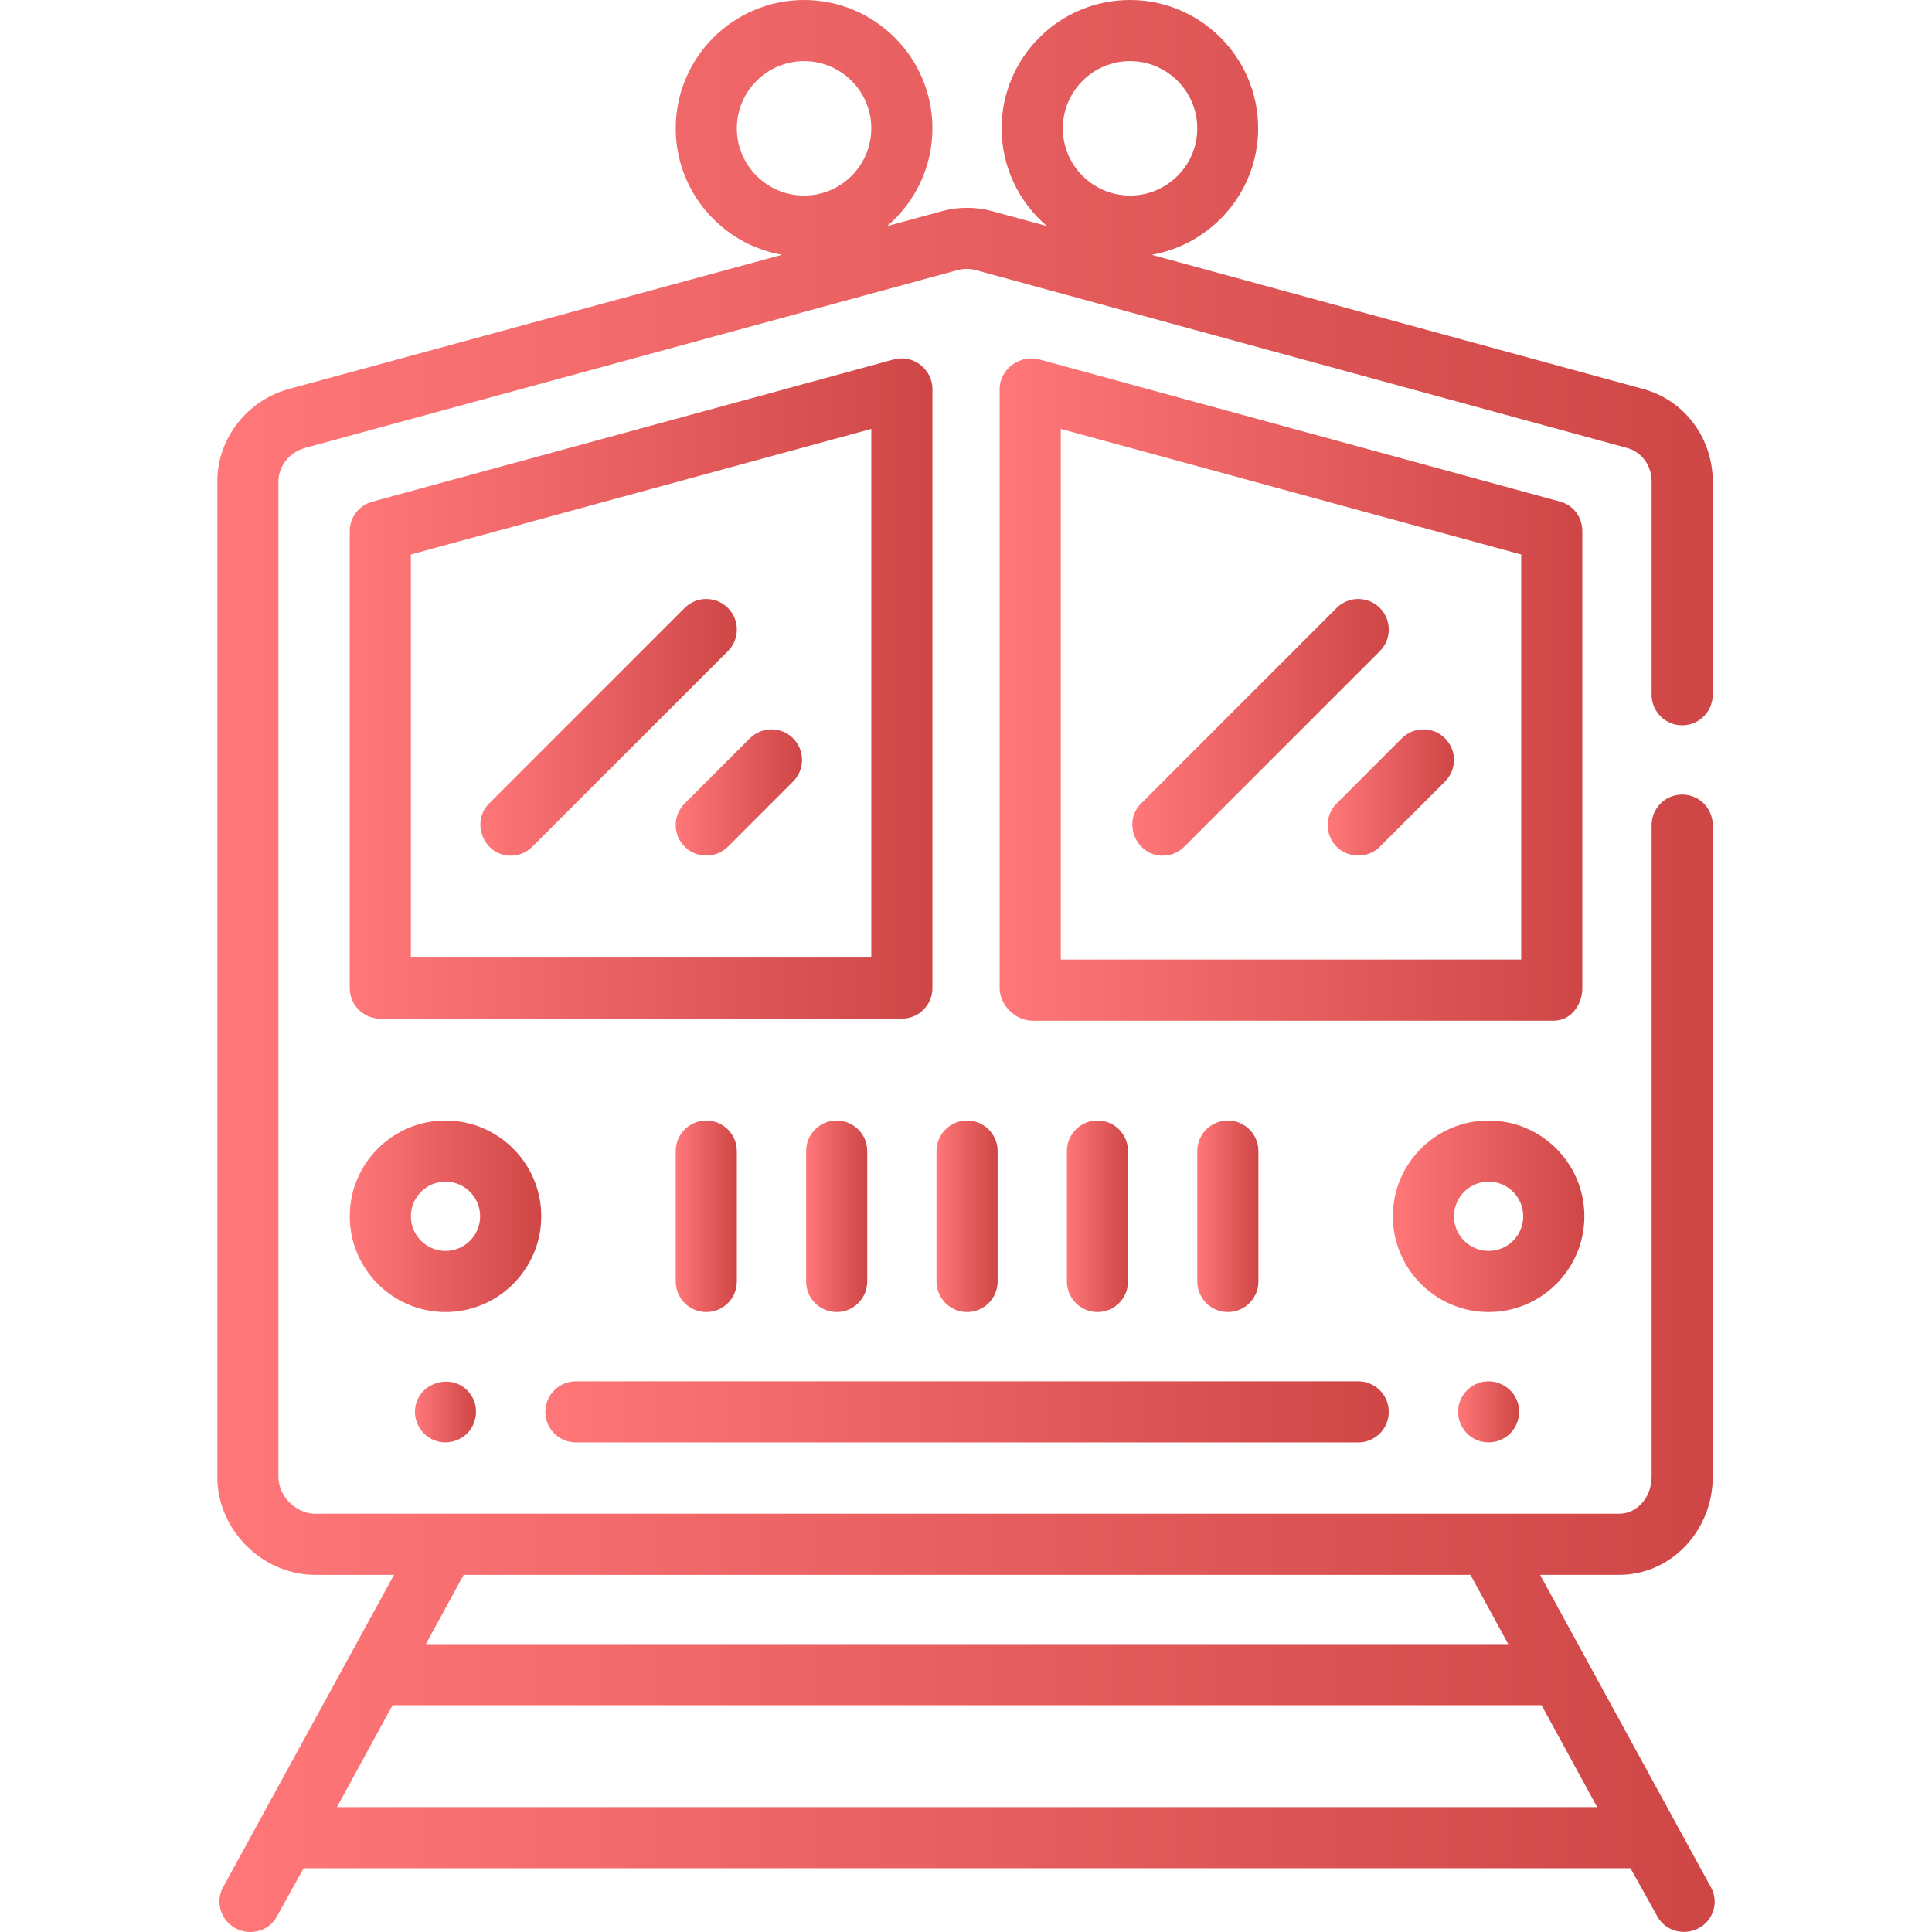
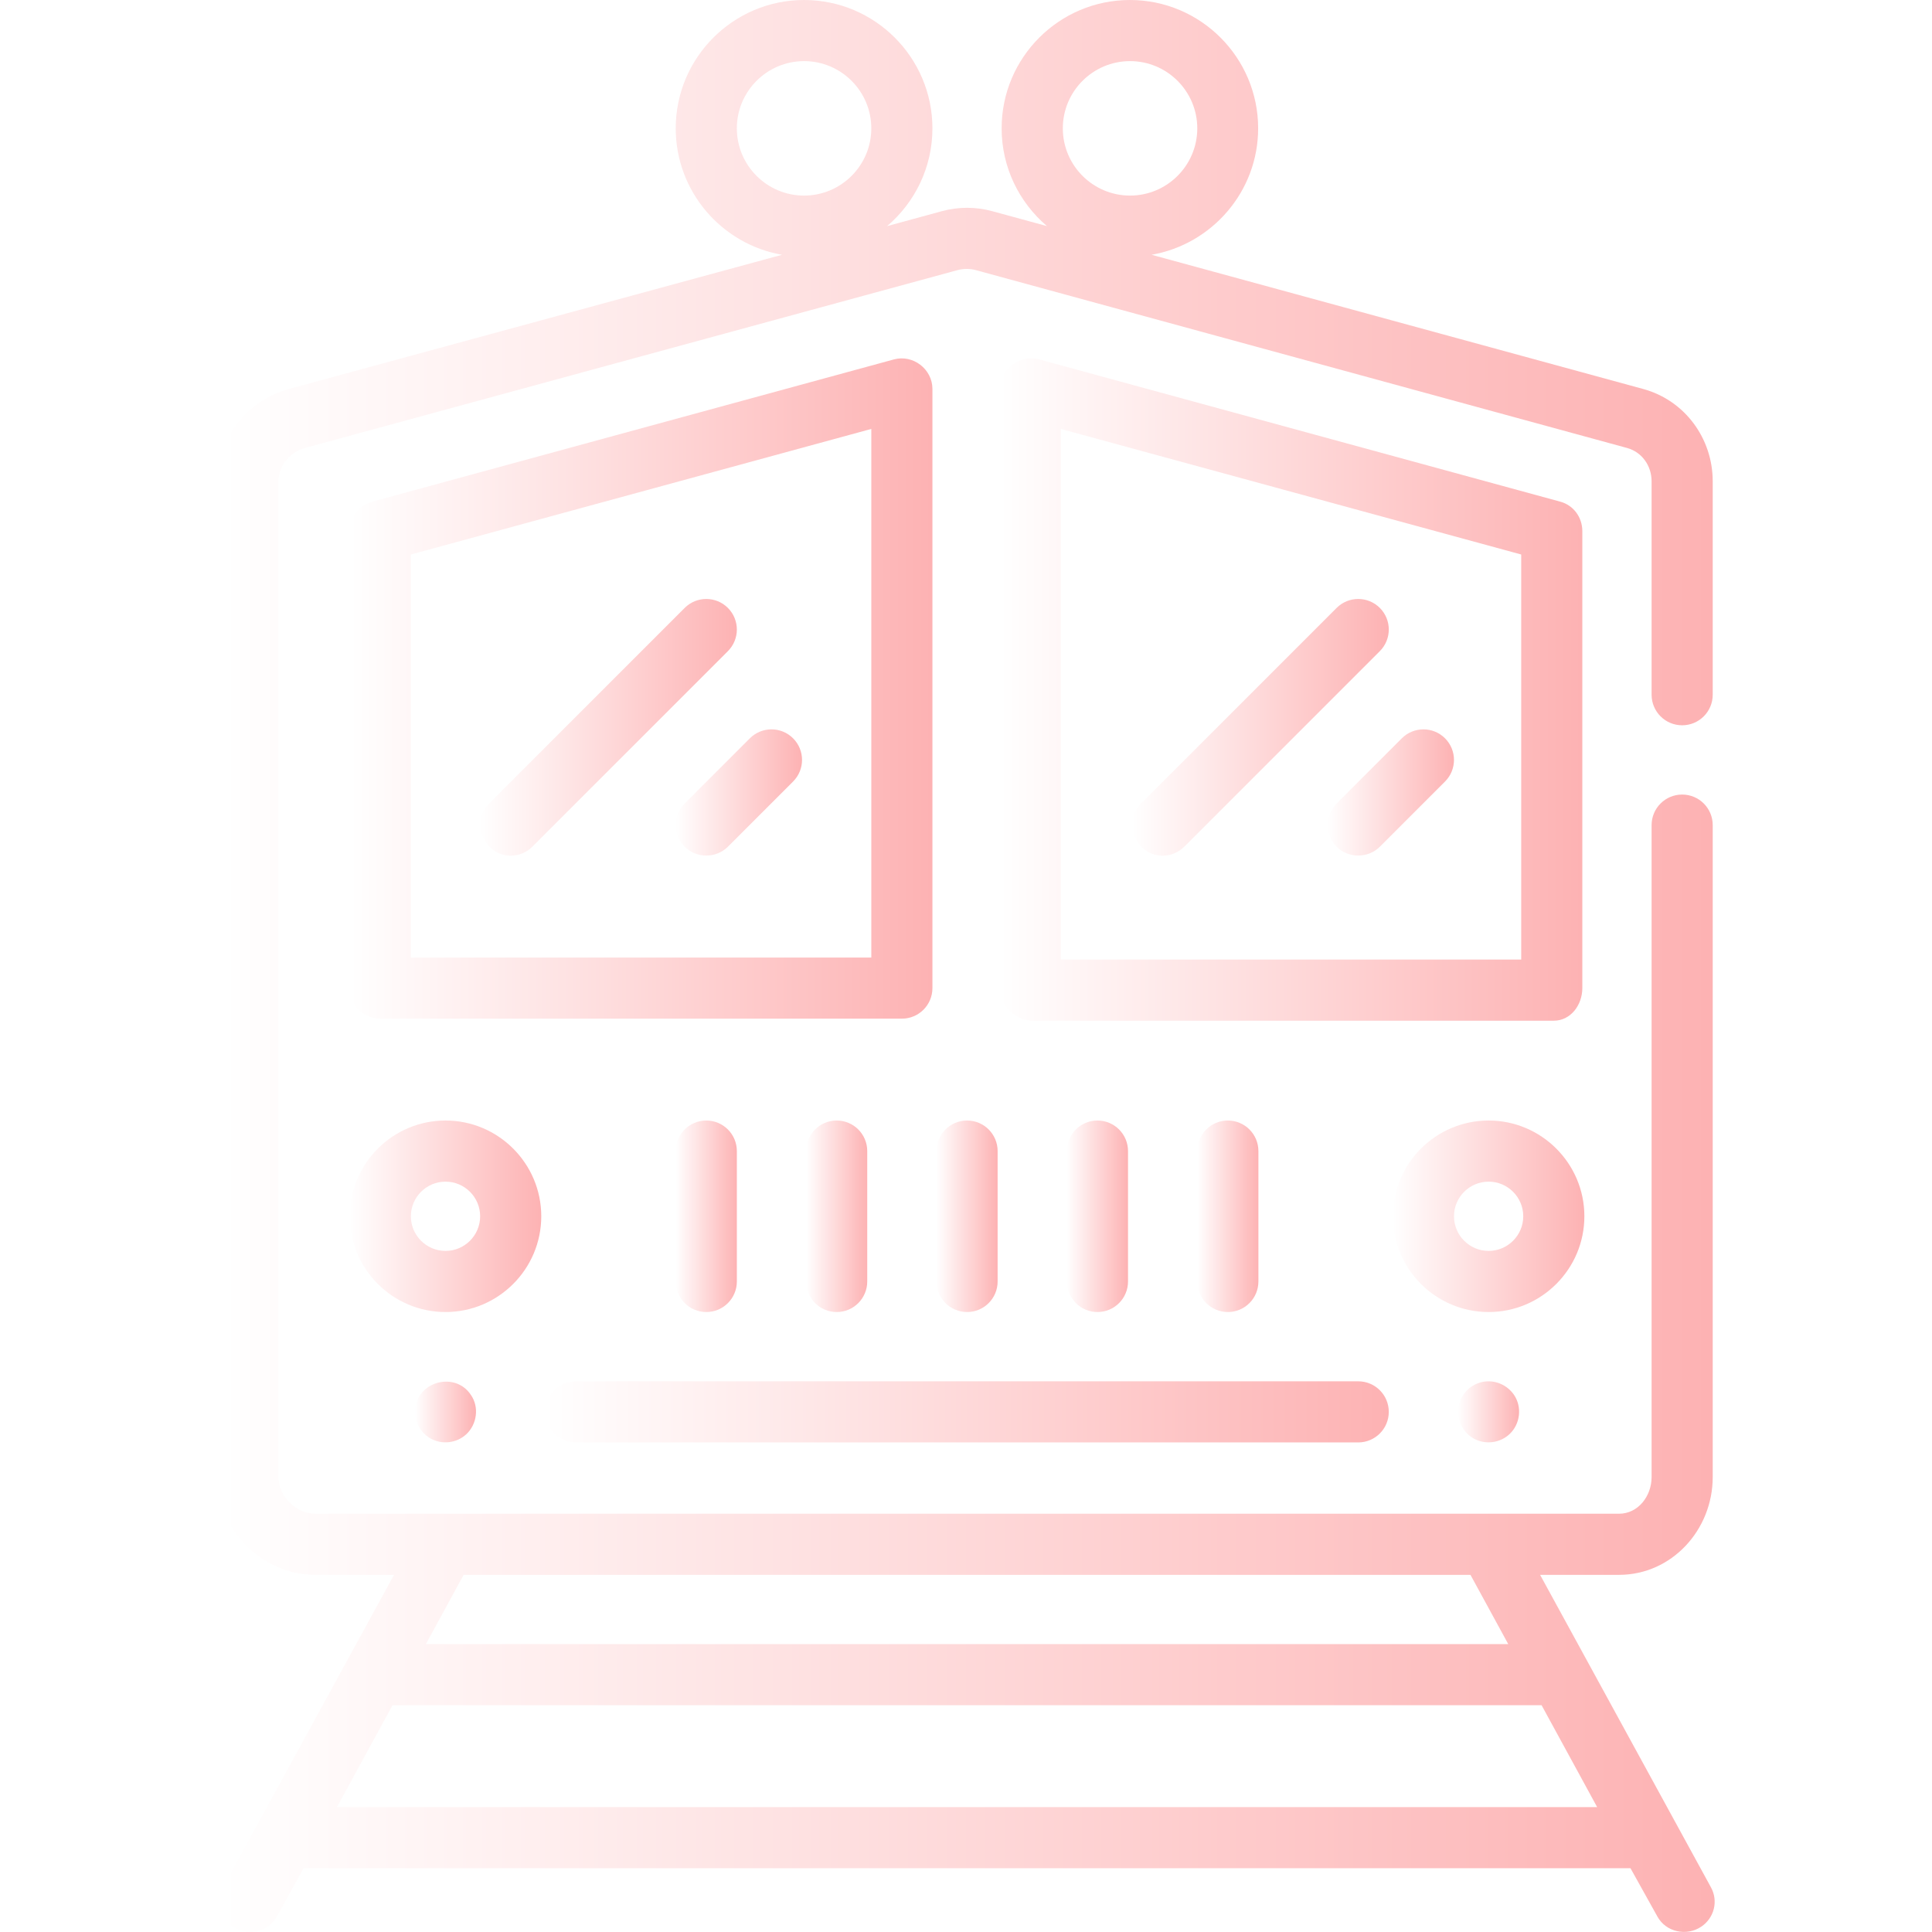
<svg xmlns="http://www.w3.org/2000/svg" version="1.1" id="Layer_1" x="0px" y="0px" viewBox="0 0 512.001 512.001" style="enable-background:new 0 0 512.001 512.001;" xml:space="preserve">
  <defs>
    <linearGradient id="linear" x1="0%" y1="0%" x2="100%" y2="0%">
-       <stop offset="0%" stop-color="#ff7778" />
-       <stop offset="100%" stop-color="#CF4647" />
+       <stop offset="0%" stop-color="#fff" />
+       <stop offset="100%" stop-color="#fdb2b3" />
    </linearGradient>
  </defs>
  <style>
  	path{fill:url(#linear)}
  </style>
  <g>
    <g>
      <path d="M394.499,296.951c-13.992,0-25.376,11.383-25.376,25.376s11.383,25.376,25.376,25.376s25.376-11.383,25.376-25.376    S408.491,296.951,394.499,296.951z M394.499,331.505c-5.061,0-9.178-4.117-9.178-9.178s4.117-9.178,9.178-9.178    s9.178,4.117,9.178,9.178S399.559,331.505,394.499,331.505z" />
    </g>
  </g>
  <g>
    <g>
      <path d="M118.064,296.951c-13.992,0-25.376,11.383-25.376,25.376s11.383,25.376,25.376,25.376    c13.992,0,25.376-11.383,25.376-25.376S132.056,296.951,118.064,296.951z M118.064,331.505c-5.061,0-9.178-4.117-9.178-9.178    s4.117-9.178,9.178-9.178s9.178,4.117,9.178,9.178S123.124,331.505,118.064,331.505z" />
    </g>
  </g>
  <g>
    <g>
      <path d="M256.281,296.951c-4.474,0-8.099,3.625-8.099,8.099v34.554c0,4.474,3.625,8.099,8.099,8.099    c4.474,0,8.099-3.625,8.099-8.099V305.05C264.38,300.576,260.755,296.951,256.281,296.951z" />
    </g>
  </g>
  <g>
    <g>
      <path d="M290.836,296.951c-4.474,0-8.099,3.625-8.099,8.099v34.554c0,4.474,3.625,8.099,8.099,8.099s8.099-3.625,8.099-8.099    V305.05C298.934,300.576,295.309,296.951,290.836,296.951z" />
    </g>
  </g>
  <g>
    <g>
      <path d="M325.39,296.951c-4.474,0-8.099,3.625-8.099,8.099v34.554c0,4.474,3.625,8.099,8.099,8.099s8.099-3.625,8.099-8.099    V305.05C333.489,300.576,329.864,296.951,325.39,296.951z" />
    </g>
  </g>
  <g>
    <g>
      <path d="M221.727,296.951c-4.474,0-8.099,3.625-8.099,8.099v34.554c0,4.474,3.625,8.099,8.099,8.099s8.099-3.625,8.099-8.099    V305.05C229.826,300.576,226.201,296.951,221.727,296.951z" />
    </g>
  </g>
  <g>
    <g>
      <path d="M187.173,296.951c-4.474,0-8.099,3.625-8.099,8.099v34.554c0,4.474,3.625,8.099,8.099,8.099s8.099-3.625,8.099-8.099    V305.05C195.271,300.576,191.646,296.951,187.173,296.951z" />
    </g>
  </g>
  <g>
    <g>
      <path d="M453.439,500.198l-45.297-82.846h20.912c13.992,0,24.836-11.923,24.836-25.916V218.664c0-4.474-3.625-8.099-8.099-8.099    s-8.099,3.625-8.099,8.099v172.772c0,5.061-3.577,9.718-8.639,9.718H83.51c-5.061,0-9.718-4.657-9.718-9.718V127.567    c0-4.127,3.05-7.769,7.034-8.856L253.73,71.592c1.582-0.432,3.322-0.431,4.899-0.001l172.535,47.12    c3.982,1.086,6.528,4.729,6.528,8.856v56.543c0,4.474,3.625,8.099,8.099,8.099s8.099-3.625,8.099-8.099v-56.543    c0-11.412-7.419-21.48-18.428-24.482L305.18,67.517c15.981-2.778,28.242-16.738,28.242-33.503C333.422,15.259,318.196,0,299.441,0    s-33.998,15.259-33.998,34.014c0,10.37,4.678,19.664,12.02,25.908l-14.51-3.959c-4.366-1.19-8.98-1.191-13.35,0.001l-14.512,3.959    c7.341-6.244,12.012-15.539,12.012-25.909C247.103,15.259,231.844,0,213.088,0s-34.014,15.259-34.014,34.014    c0,16.763,12.193,30.724,28.175,33.503L76.562,103.085c-11.009,3.002-18.968,13.07-18.968,24.482v263.869    c0,13.992,11.923,25.916,25.916,25.916h20.912l-45.299,82.777c-1.977,3.625-0.837,8.155,2.587,10.461    c3.906,2.63,9.38,1.489,11.632-2.636l7.121-12.854h351.635l7.121,12.787c2.255,4.132,7.721,5.325,11.632,2.704    C454.28,508.293,455.412,503.817,453.439,500.198z M299.474,16.197c9.824,0,17.817,7.993,17.817,17.817    s-7.993,17.817-17.817,17.817c-9.824,0-17.817-7.993-17.817-17.817S289.65,16.197,299.474,16.197z M195.271,34.014    c0-9.824,7.993-17.817,17.817-17.817c9.824,0,17.817,7.993,17.817,17.817s-7.993,17.817-17.817,17.817    C203.264,51.831,195.271,43.839,195.271,34.014z M122.871,417.351h266.82l10.013,18.357H112.858L122.871,417.351z M89.299,478.901    l14.724-26.996h304.515l14.724,26.996H89.299z" />
    </g>
  </g>
  <g>
    <g>
      <path d="M413.501,132.95L275.419,95.254c-5.07-1.386-10.5,2.563-10.5,7.813v158.79c0,4.474,4.165,8.639,8.639,8.639h138.217    c4.474,0,7.559-4.165,7.559-8.639V140.762C419.333,137.11,417.024,133.91,413.501,132.95z M403.137,254.298h-122.02V113.671    l122.02,33.278V254.298z" />
    </g>
  </g>
  <g>
    <g>
      <path d="M236.873,95.254L98.655,132.95c-3.523,0.961-5.967,4.162-5.967,7.813v121.095c0,4.474,3.625,8.099,8.099,8.099h138.217    c4.473,0,8.099-3.625,8.099-8.099v-158.79C247.103,97.819,241.943,93.865,236.873,95.254z M230.905,253.758h-122.02v-106.81    l122.02-33.278V253.758z" />
    </g>
  </g>
  <g>
    <g>
      <path d="M359.944,366.06H152.618c-4.474,0-8.099,3.625-8.099,8.099s3.625,8.099,8.099,8.099h207.326    c4.474,0,8.099-3.625,8.099-8.099S364.418,366.06,359.944,366.06z" />
    </g>
  </g>
  <g>
    <g>
      <path d="M401.237,369.666c-1.834-2.683-5.117-4.087-8.325-3.445c-3.323,0.665-5.915,3.396-6.421,6.747    c-0.505,3.344,1.214,6.739,4.192,8.331c3.059,1.635,6.926,1.091,9.426-1.307C402.888,377.325,403.396,372.875,401.237,369.666z" />
    </g>
  </g>
  <g>
    <g>
      <path d="M124.79,369.666c-3.995-6.079-13.66-3.815-14.734,3.302c-0.497,3.289,1.148,6.59,4.02,8.233    c3.022,1.729,6.931,1.255,9.484-1.098C126.406,377.48,127.037,372.876,124.79,369.666z" />
    </g>
  </g>
  <g>
    <g>
      <path d="M382.948,195.661c-3.164-3.162-8.291-3.162-11.454,0l-17.277,17.277c-3.163,3.163-3.163,8.29,0,11.454    c3.121,3.12,8.333,3.12,11.454,0l17.277-17.277C386.111,203.95,386.111,198.823,382.948,195.661z" />
    </g>
  </g>
  <g>
    <g>
      <path d="M365.672,161.106c-3.164-3.162-8.291-3.162-11.454,0l-51.831,51.831c-4.989,4.989-1.357,13.825,5.726,13.825    c2.072,0,4.145-0.79,5.727-2.371l51.831-51.831C368.834,169.396,368.834,164.269,365.672,161.106z" />
    </g>
  </g>
  <g>
    <g>
      <path d="M210.176,195.661c-3.164-3.162-8.291-3.162-11.454,0l-17.277,17.277c-3.163,3.163-3.163,8.29,0,11.454    c3.121,3.12,8.333,3.12,11.454,0l17.277-17.277C213.339,203.95,213.339,198.823,210.176,195.661z" />
    </g>
  </g>
  <g>
    <g>
      <path d="M192.9,161.106c-3.164-3.162-8.291-3.162-11.454,0l-51.831,51.831c-4.989,4.989-1.357,13.825,5.726,13.825    c2.072,0,4.145-0.79,5.727-2.371L192.9,172.56C196.063,169.396,196.063,164.269,192.9,161.106z" />
    </g>
  </g>
  <g>
</g>
  <g>
</g>
  <g>
</g>
  <g>
</g>
  <g>
</g>
  <g>
</g>
  <g>
</g>
  <g>
</g>
  <g>
</g>
  <g>
</g>
  <g>
</g>
  <g>
</g>
  <g>
</g>
  <g>
</g>
  <g>
</g>
</svg>
